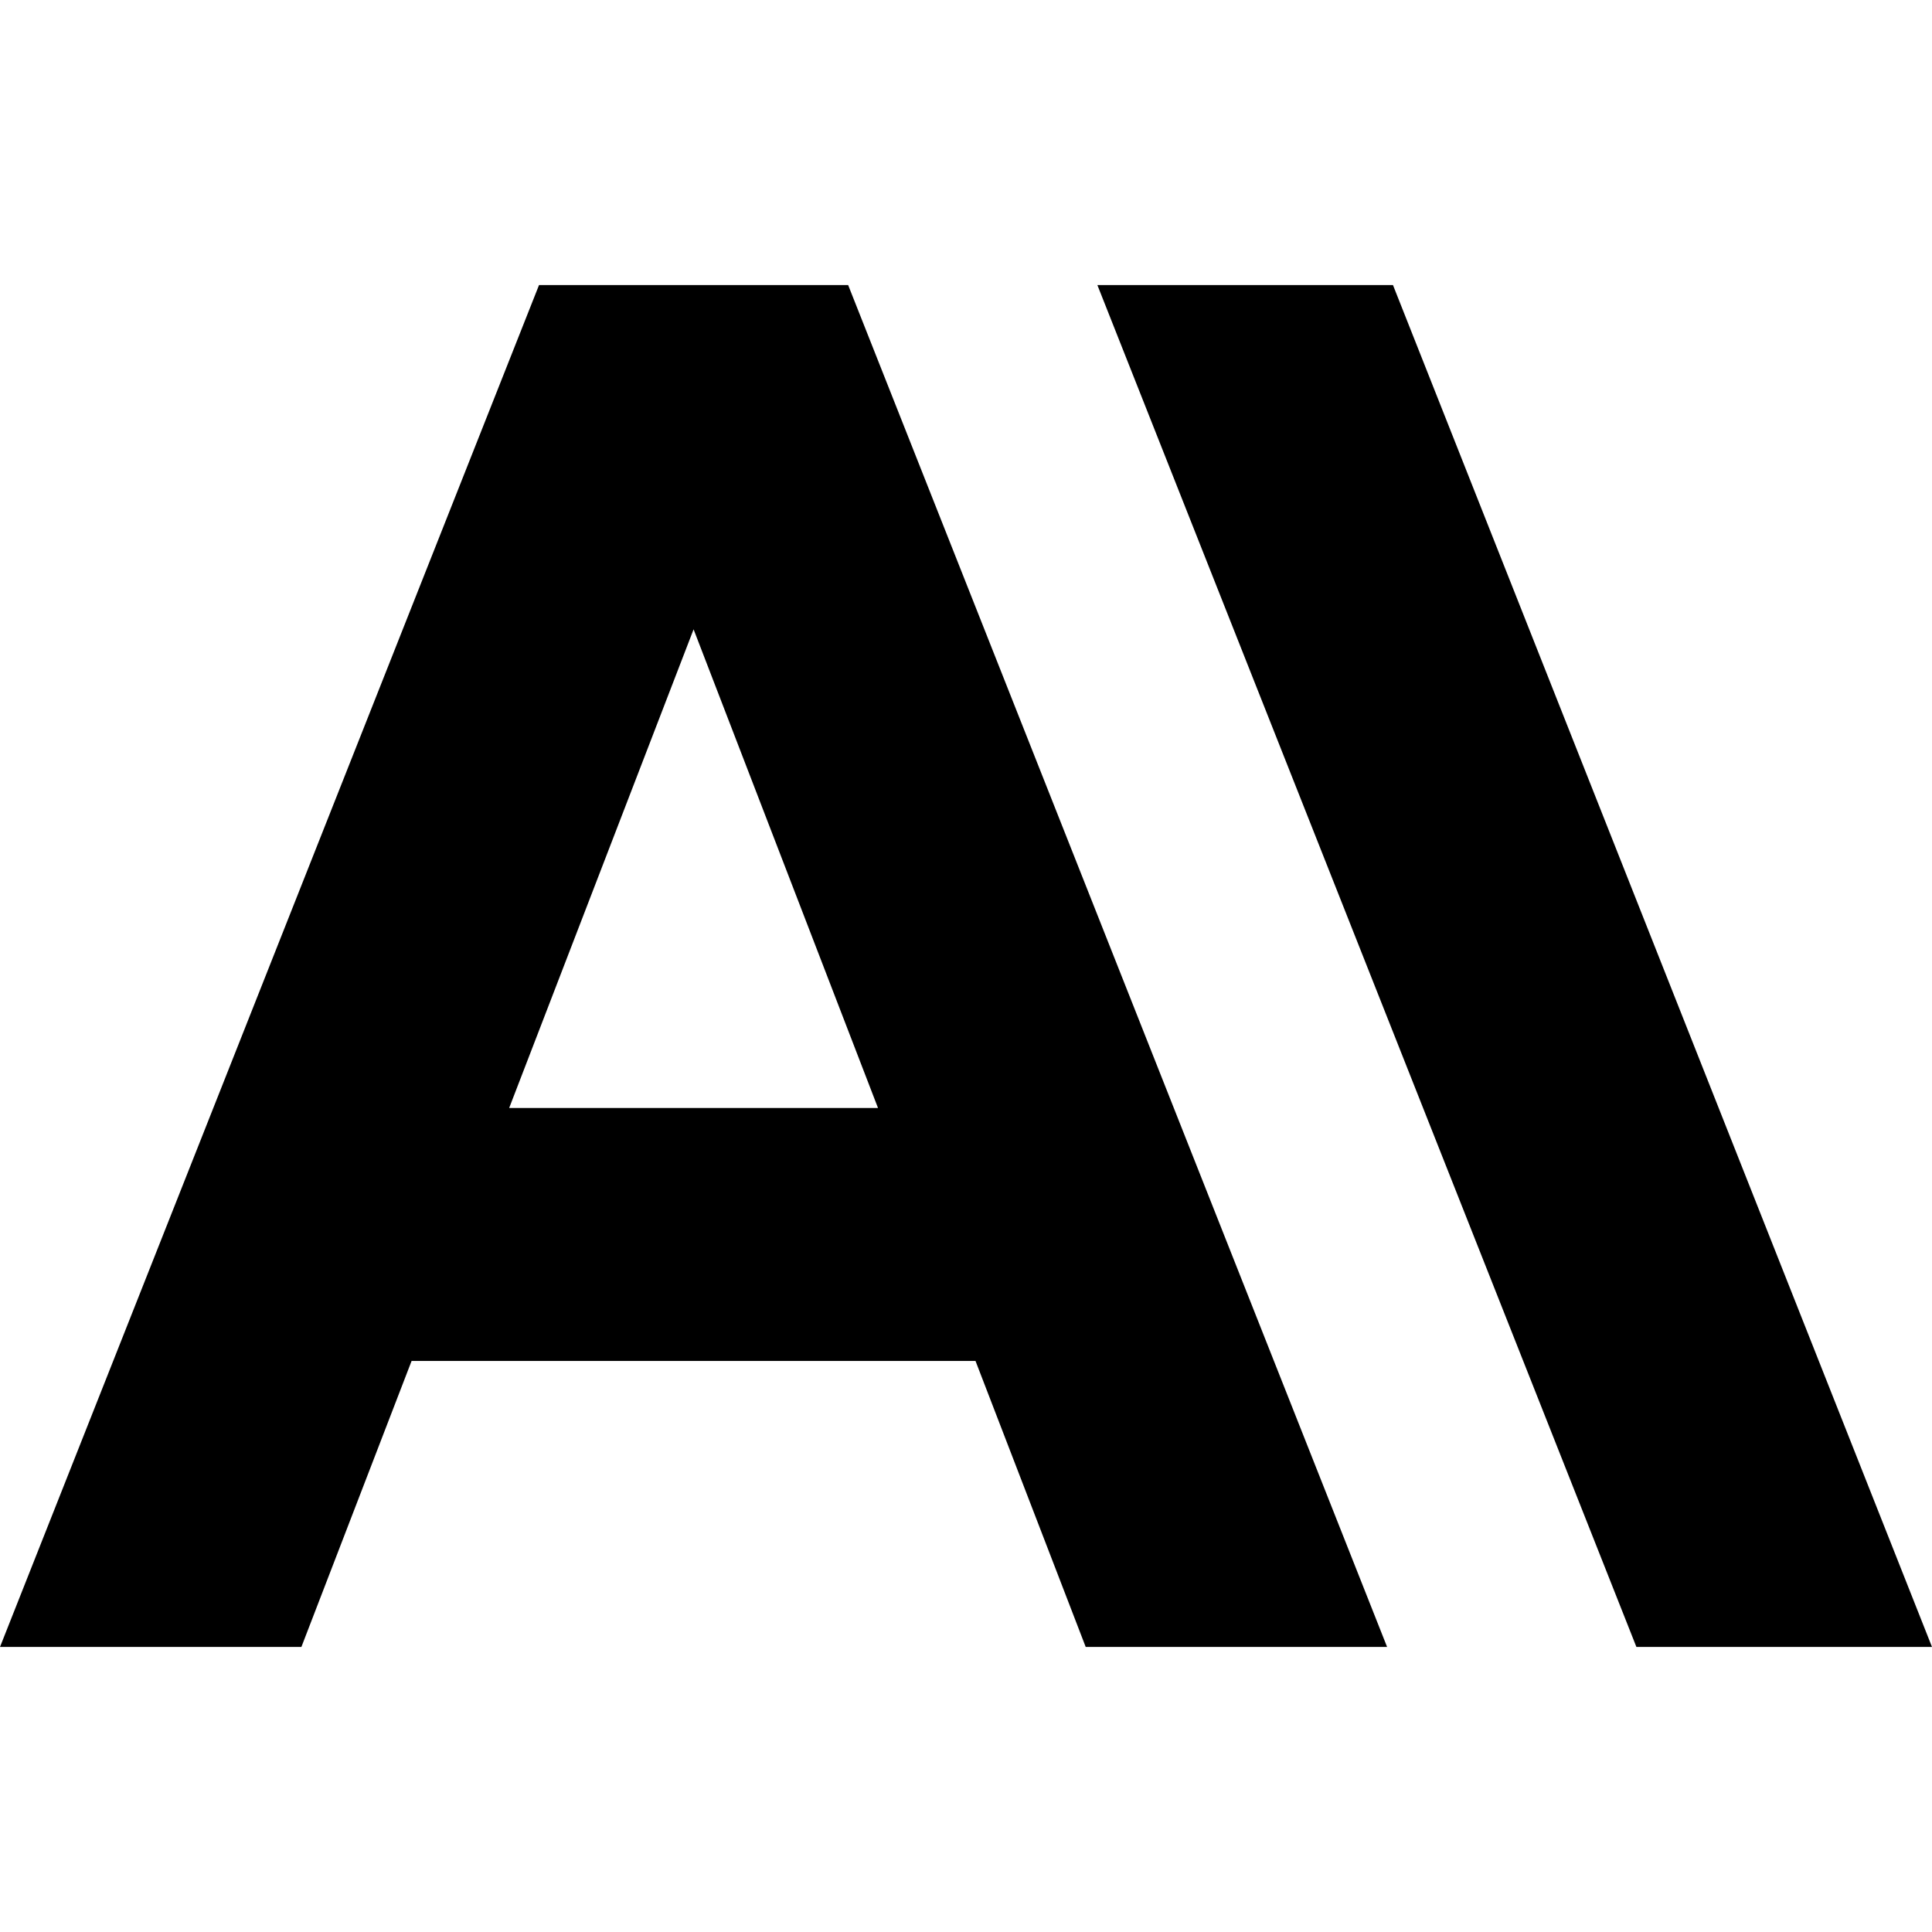
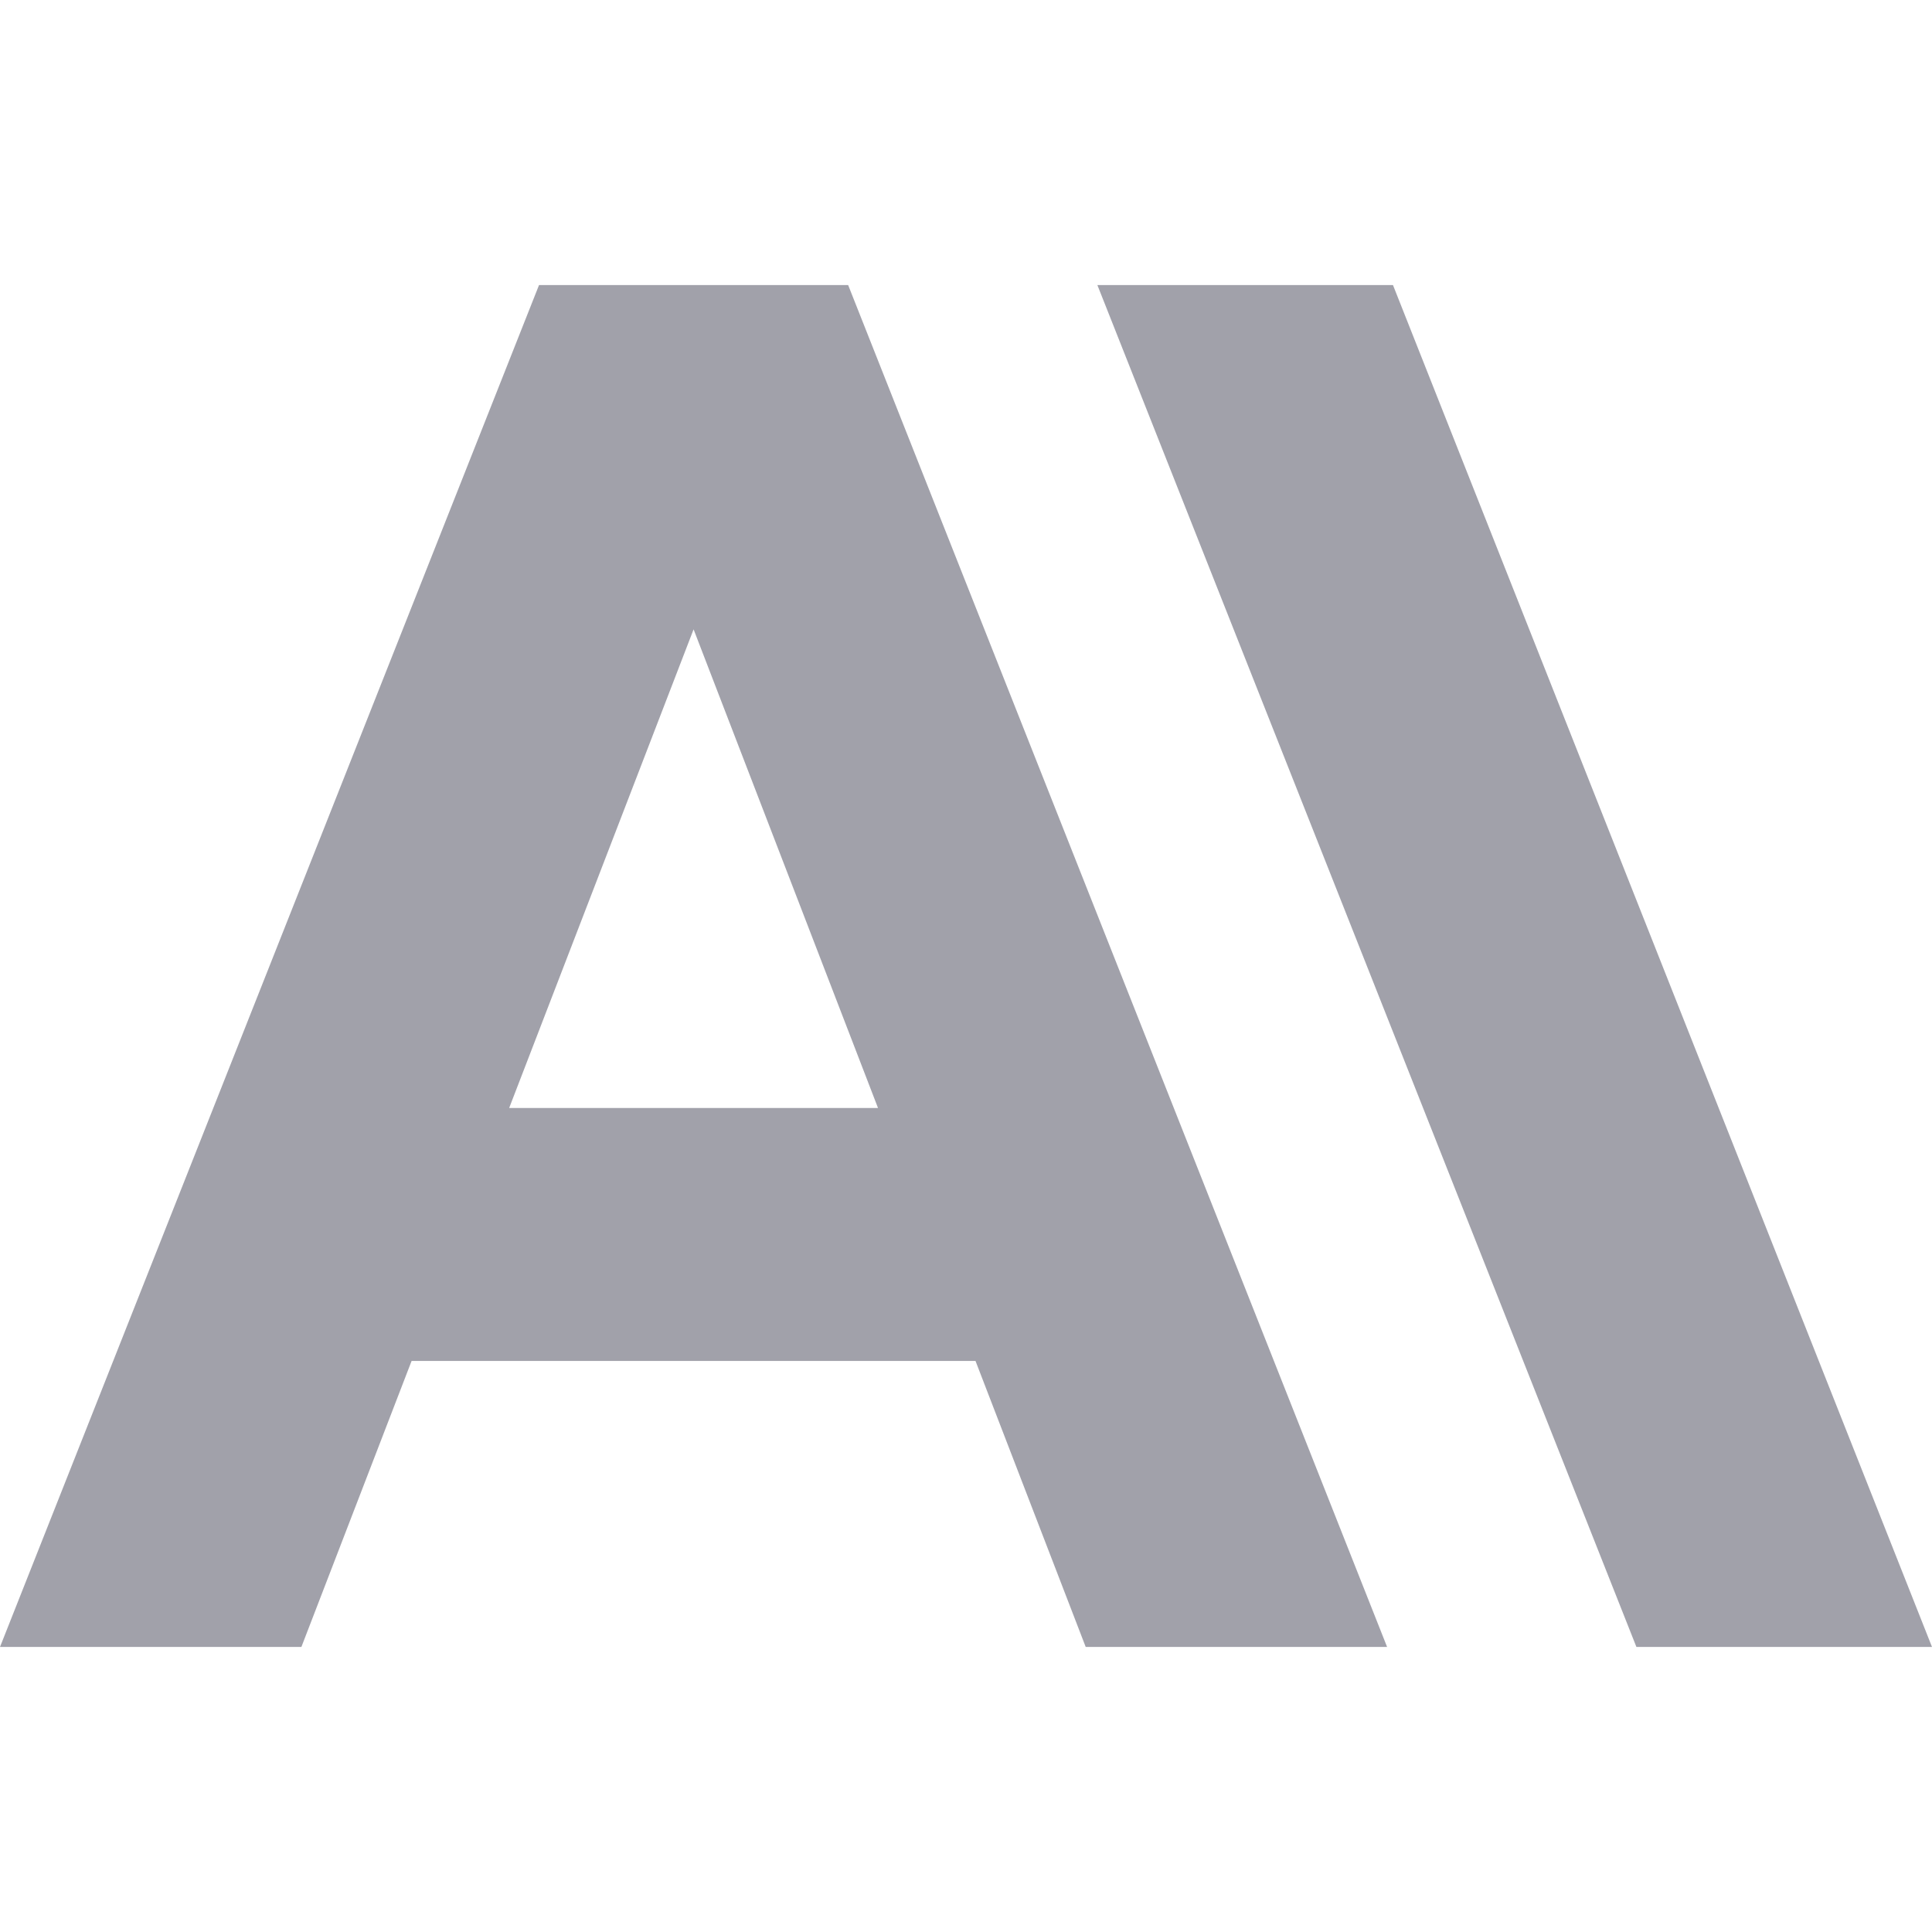
<svg xmlns="http://www.w3.org/2000/svg" role="img" viewBox="0 0 24 24">
-   <path d="M17.304 3.541h-3.672l6.696 16.918H24Zm-10.608 0L0 20.459h3.744l1.369-3.553h7.005l1.369 3.553h3.744L10.536 3.541Zm-.371 10.223 2.291-5.946 2.291 5.946Z" />
+   <path fill="#a1a1aa" d="M17.304 3.541h-3.672l6.696 16.918H24Zm-10.608 0L0 20.459h3.744l1.369-3.553h7.005l1.369 3.553h3.744L10.536 3.541Zm-.371 10.223 2.291-5.946 2.291 5.946Z" />
</svg>
